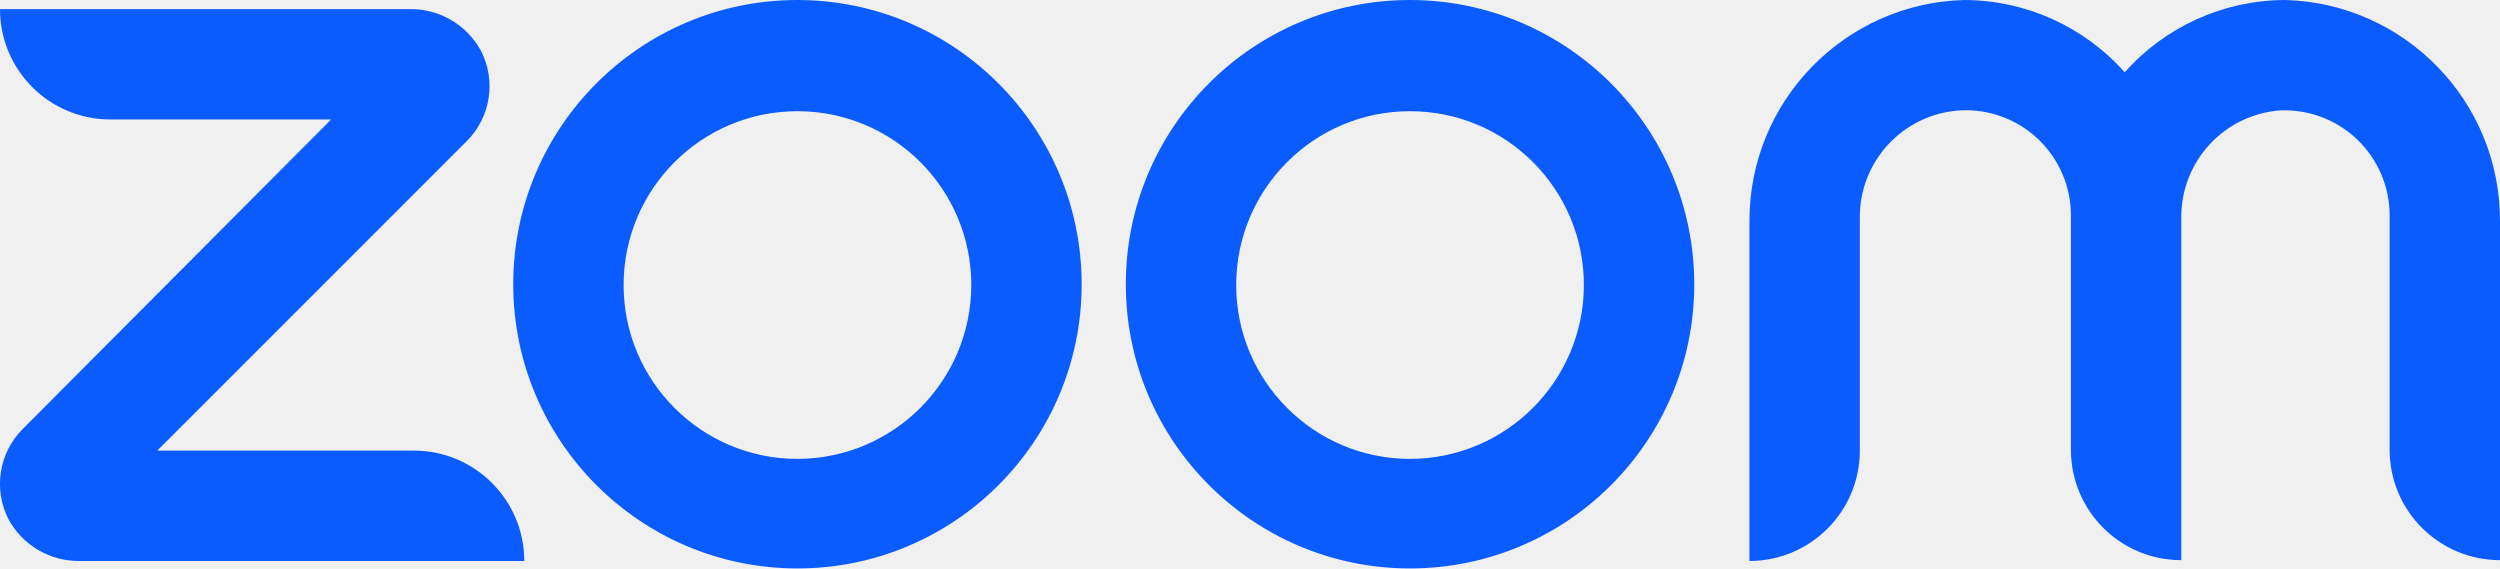
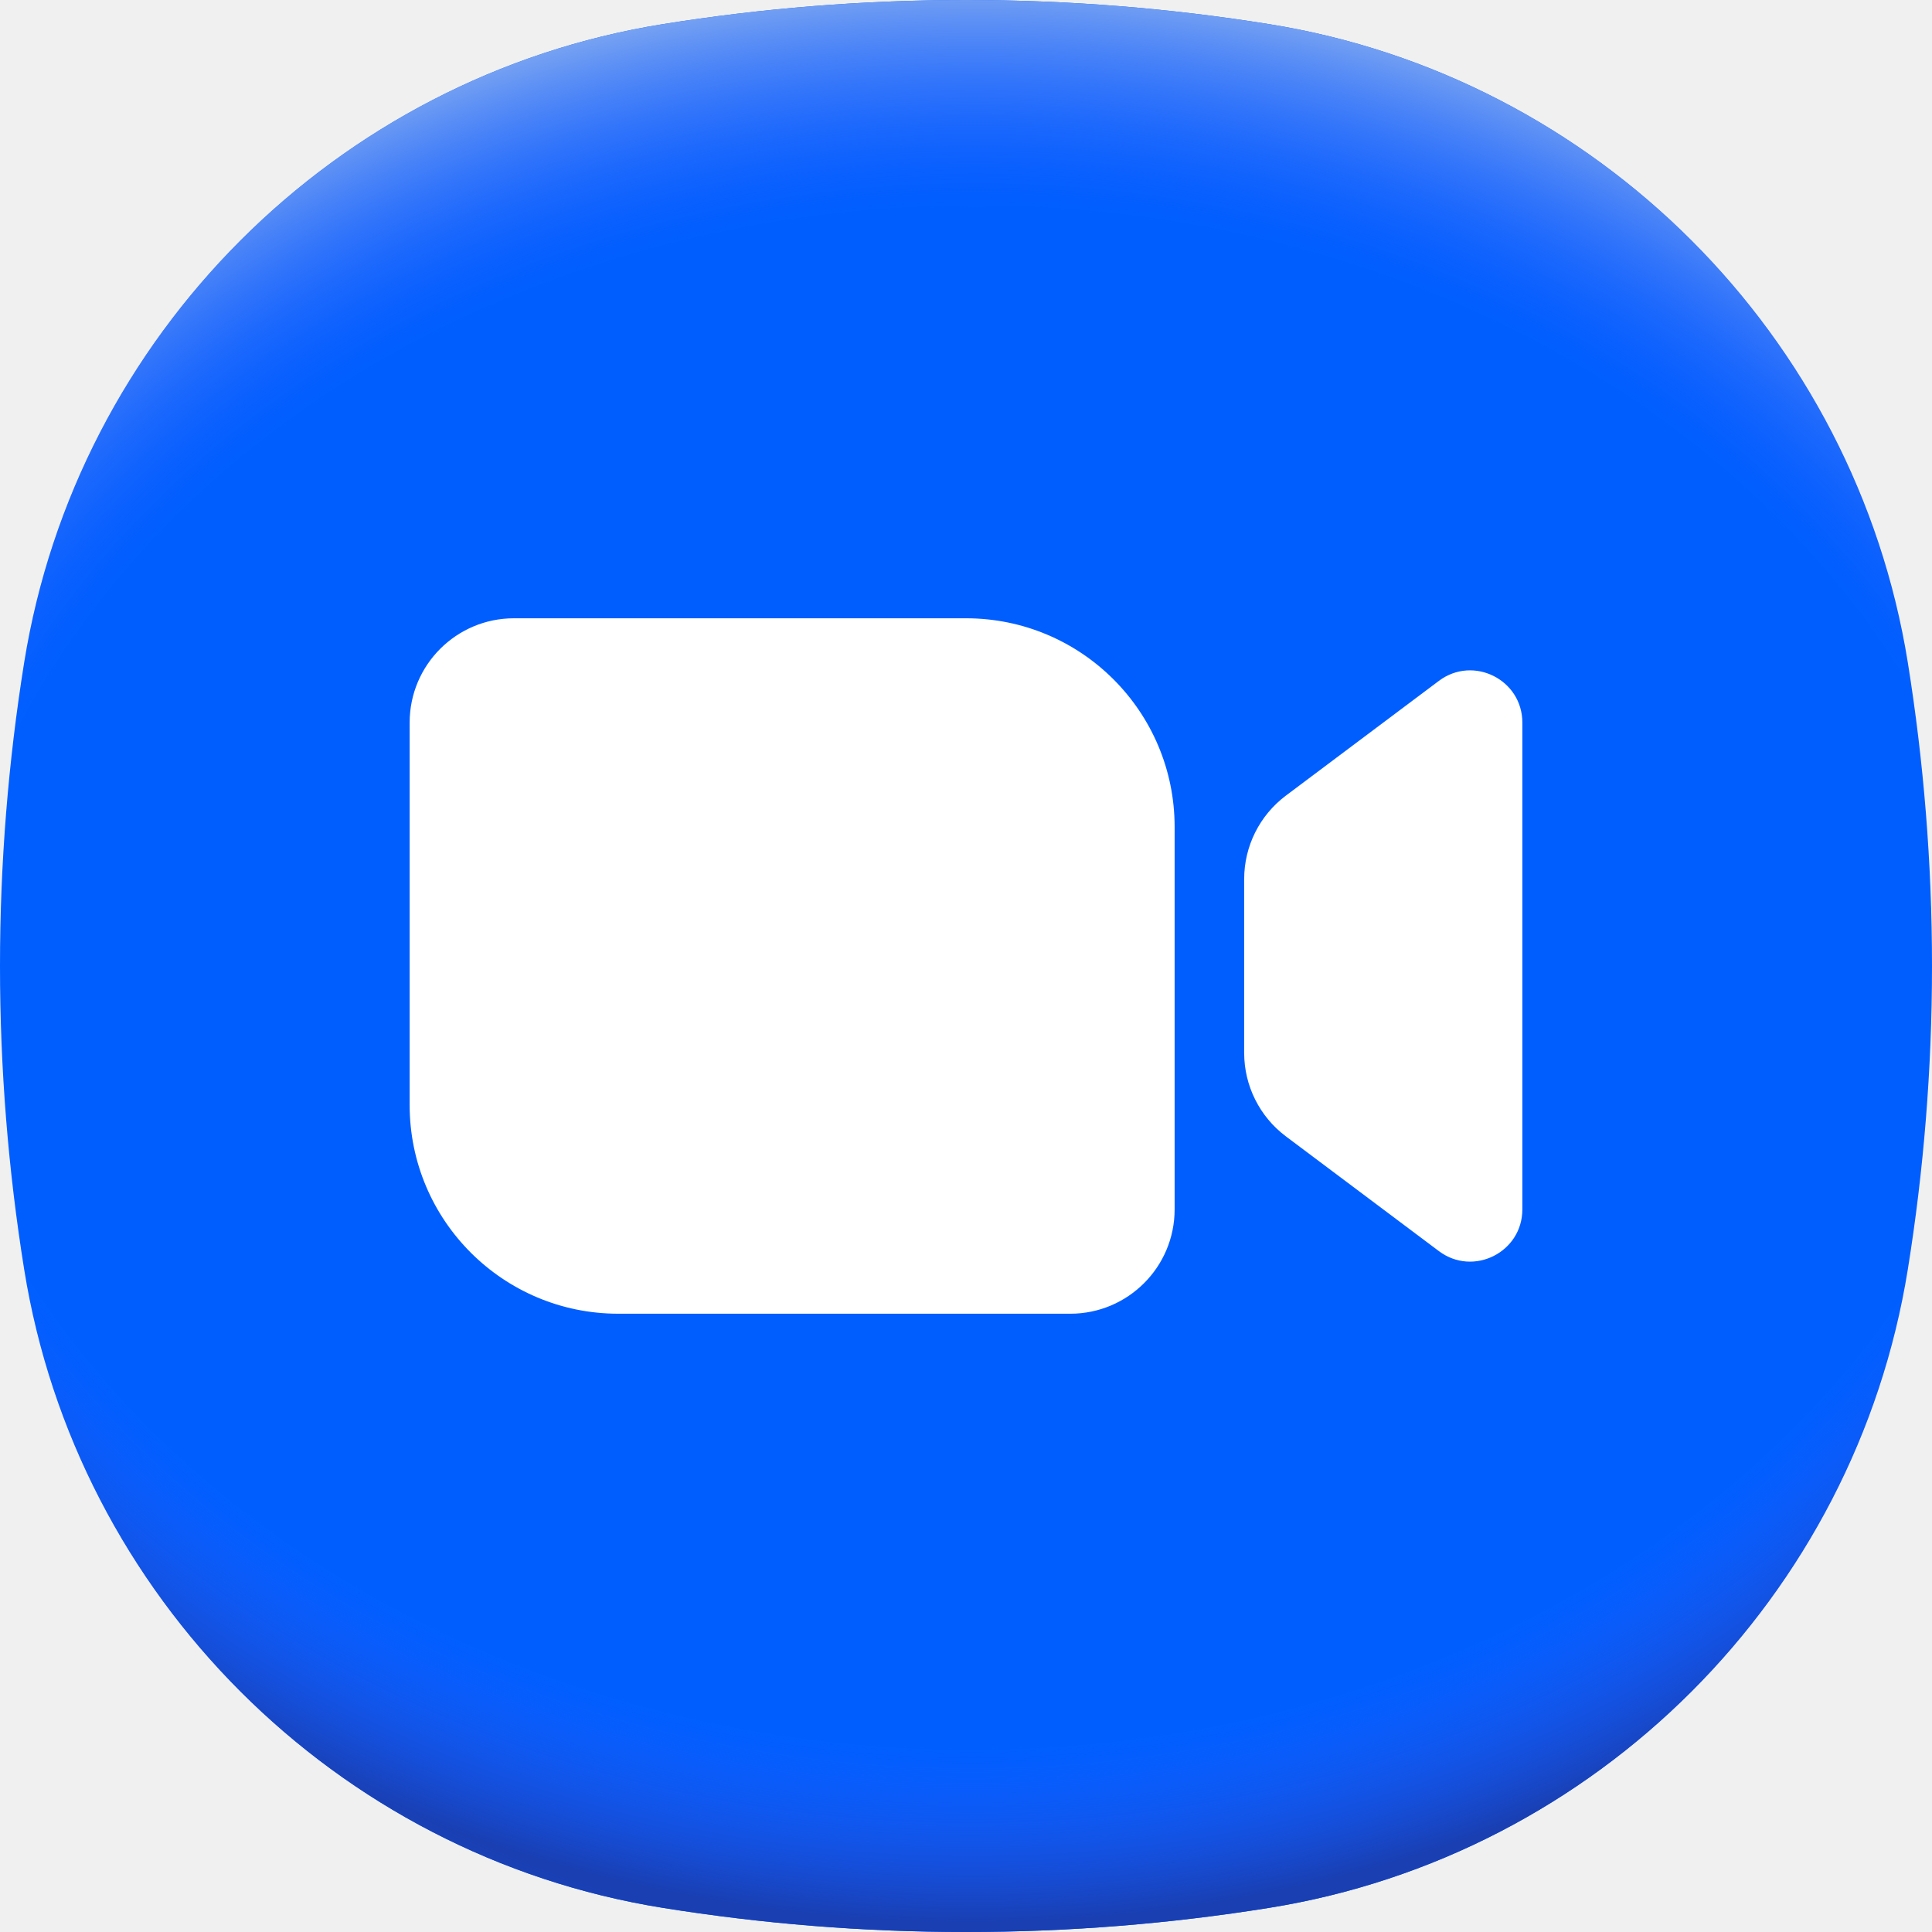
- <svg xmlns="http://www.w3.org/2000/svg" viewBox="0 0 90.6 20.6">
+ <svg xmlns="http://www.w3.org/2000/svg" xmlns:xlink="http://www.w3.org/1999/xlink" id="Lockups" version="1.1" viewBox="0 0 231.968 231.968">
  <defs>
-     <style>.cls-1{fill:#0d213f;}.cls-2{fill:#0b5cff;}</style>
+     <style>
+       .st0 {
+         fill: none;
+       }
+ 
+       .st1 {
+         fill: url(#radial-gradient);
+       }
+ 
+       .st2 {
+         fill: #fff;
+       }
+ 
+       .st3 {
+         fill: url(#radial-gradient1);
+       }
+ 
+       .st4 {
+         fill: #005eff;
+       }
+ 
+       .st5 {
+         clip-path: url(#clippath);
+       }
+     </style>
+     <radialGradient id="radial-gradient" cx="14682.598" cy="-349.519" fx="14682.598" fy="-349.519" r="8.285" gradientTransform="translate(-277028.332 -5384.514) scale(18.8757 -15.7759)" gradientUnits="userSpaceOnUse">
+       <stop offset=".82" stop-color="#285dff" stop-opacity="0" />
+       <stop offset=".98" stop-color="#193fb3" />
+     </radialGradient>
+     <radialGradient id="radial-gradient1" cx="14682.304" cy="-348.006" fx="14682.304" fy="-348.006" r="8.284" gradientTransform="translate(-276922.941 -5385.581) scale(18.8689 -15.7702)" gradientUnits="userSpaceOnUse">
+       <stop offset=".8" stop-color="#285dff" stop-opacity="0" />
+       <stop offset="1" stop-color="#77a2f2" />
+     </radialGradient>
+     <symbol id="Bloom_Badge" viewBox="0 0 231.968 231.968">
+       <g>
+         <path class="st4" d="M231.968,115.984c0-12.403-.997-24.565-2.902-36.423-6.305-39.257-37.402-70.353-76.66-76.659-11.859-1.905-24.02-2.902-36.422-2.902-12.402,0-24.565.997-36.423,2.902C40.304,9.207,9.207,40.304,2.901,79.561c-1.905,11.859-2.901,24.02-2.901,36.423s.997,24.565,2.901,36.423c6.305,39.257,37.402,70.353,76.66,76.659,11.859,1.905,24.021,2.902,36.423,2.902,12.402,0,24.564-.997,36.422-2.902,39.257-6.305,70.354-37.402,76.66-76.659,1.905-11.859,2.902-24.02,2.902-36.423l0-0Z" />
+         <path class="st1" d="M231.968,115.984c0-12.403-.997-24.565-2.902-36.423-6.305-39.257-37.402-70.353-76.66-76.659-11.859-1.905-24.02-2.902-36.422-2.902-12.402,0-24.565.997-36.423,2.902C40.304,9.207,9.207,40.304,2.901,79.561c-1.905,11.859-2.901,24.02-2.901,36.423s.997,24.565,2.901,36.423c6.305,39.257,37.402,70.353,76.66,76.659,11.859,1.905,24.021,2.902,36.423,2.902,12.402,0,24.564-.997,36.422-2.902,39.257-6.305,70.354-37.402,76.66-76.659,1.905-11.859,2.902-24.02,2.902-36.423l0-0Z" />
+         <path class="st3" d="M231.967,115.984c0-12.403-.997-24.565-2.902-36.423-6.305-39.257-37.402-70.353-76.66-76.659-11.859-1.905-24.02-2.902-36.422-2.902s-24.564.997-36.422,2.902C40.303,9.207,9.207,40.304,2.901,79.561c-1.905,11.859-2.901,24.02-2.901,36.423,0,12.402.997,24.565,2.901,36.424,6.305,39.256,37.402,70.353,76.66,76.659,11.859,1.905,24.02,2.901,36.422,2.901,12.403,0,24.565-.997,36.422-2.901,39.258-6.305,70.354-37.402,76.66-76.659,1.905-11.859,2.902-24.021,2.902-36.424Z" />
+         <g id="Isolation_Mode">
+           <path class="st2" d="M141.033,86.76c0-6.917-5.608-12.525-12.525-12.525h-54.274c-13.834,0-25.049,11.215-25.049,25.049v45.924c0,6.917,5.607,12.525,12.525,12.525h54.274c13.835,0,25.049-11.215,25.049-25.049v-45.924ZM172.763,150.219l-18.37-13.777c-3.154-2.365-5.01-6.078-5.01-10.02v-20.874c0-3.943,1.856-7.654,5.01-10.02l18.37-13.777c4.128-3.096,10.02-.151,10.02,5.01v58.448c0,5.16-5.892,8.106-10.02,5.01Z" />
+         </g>
+       </g>
+     </symbol>
+     <clipPath id="clippath">
+       <rect class="st0" width="231.968" height="231.968" />
+     </clipPath>
  </defs>
-   <g id="Layer_2" data-name="Layer 2">
-     <g id="Layer_1-2" data-name="Layer 1">
-       <path class="cls-2" d="M19,20.33H2.89A2.89,2.89,0,0,1,.31,18.82a2.81,2.81,0,0,1,.51-3.27L12,4.33H4a4,4,0,0,1-4-4H14.85a2.89,2.89,0,0,1,2.58,1.51,2.81,2.81,0,0,1-.51,3.27L5.7,16.33H15A4,4,0,0,1,19,20.33ZM82.81,0A7.8,7.8,0,0,0,77,2.62,7.8,7.8,0,0,0,71.19,0,8,8,0,0,0,63.4,8V20.33a4,4,0,0,0,4-4V7.92A3.87,3.87,0,0,1,71.05,4a3.81,3.81,0,0,1,4,3.8v8.5a4,4,0,0,0,4,4V7.92A3.87,3.87,0,0,1,82.65,4a3.81,3.81,0,0,1,3.95,3.8v8.5a4,4,0,0,0,4,4V8A8,8,0,0,0,82.81,0ZM39.2,10.33A10.3,10.3,0,1,1,28.9,0,10.31,10.31,0,0,1,39.2,10.33Zm-4,0a6.3,6.3,0,1,0-6.3,6.3A6.31,6.31,0,0,0,35.2,10.33Zm26.2,0A10.3,10.3,0,1,1,51.1,0,10.31,10.31,0,0,1,61.4,10.33Zm-4,0a6.3,6.3,0,1,0-6.3,6.3A6.31,6.31,0,0,0,57.4,10.33Z" />
-     </g>
+   <g class="st5">
+     <use width="231.968" height="231.968" transform="translate(-.0000019 231.968) scale(1 -1)" xlink:href="#Bloom_Badge" />
  </g>
</svg>
